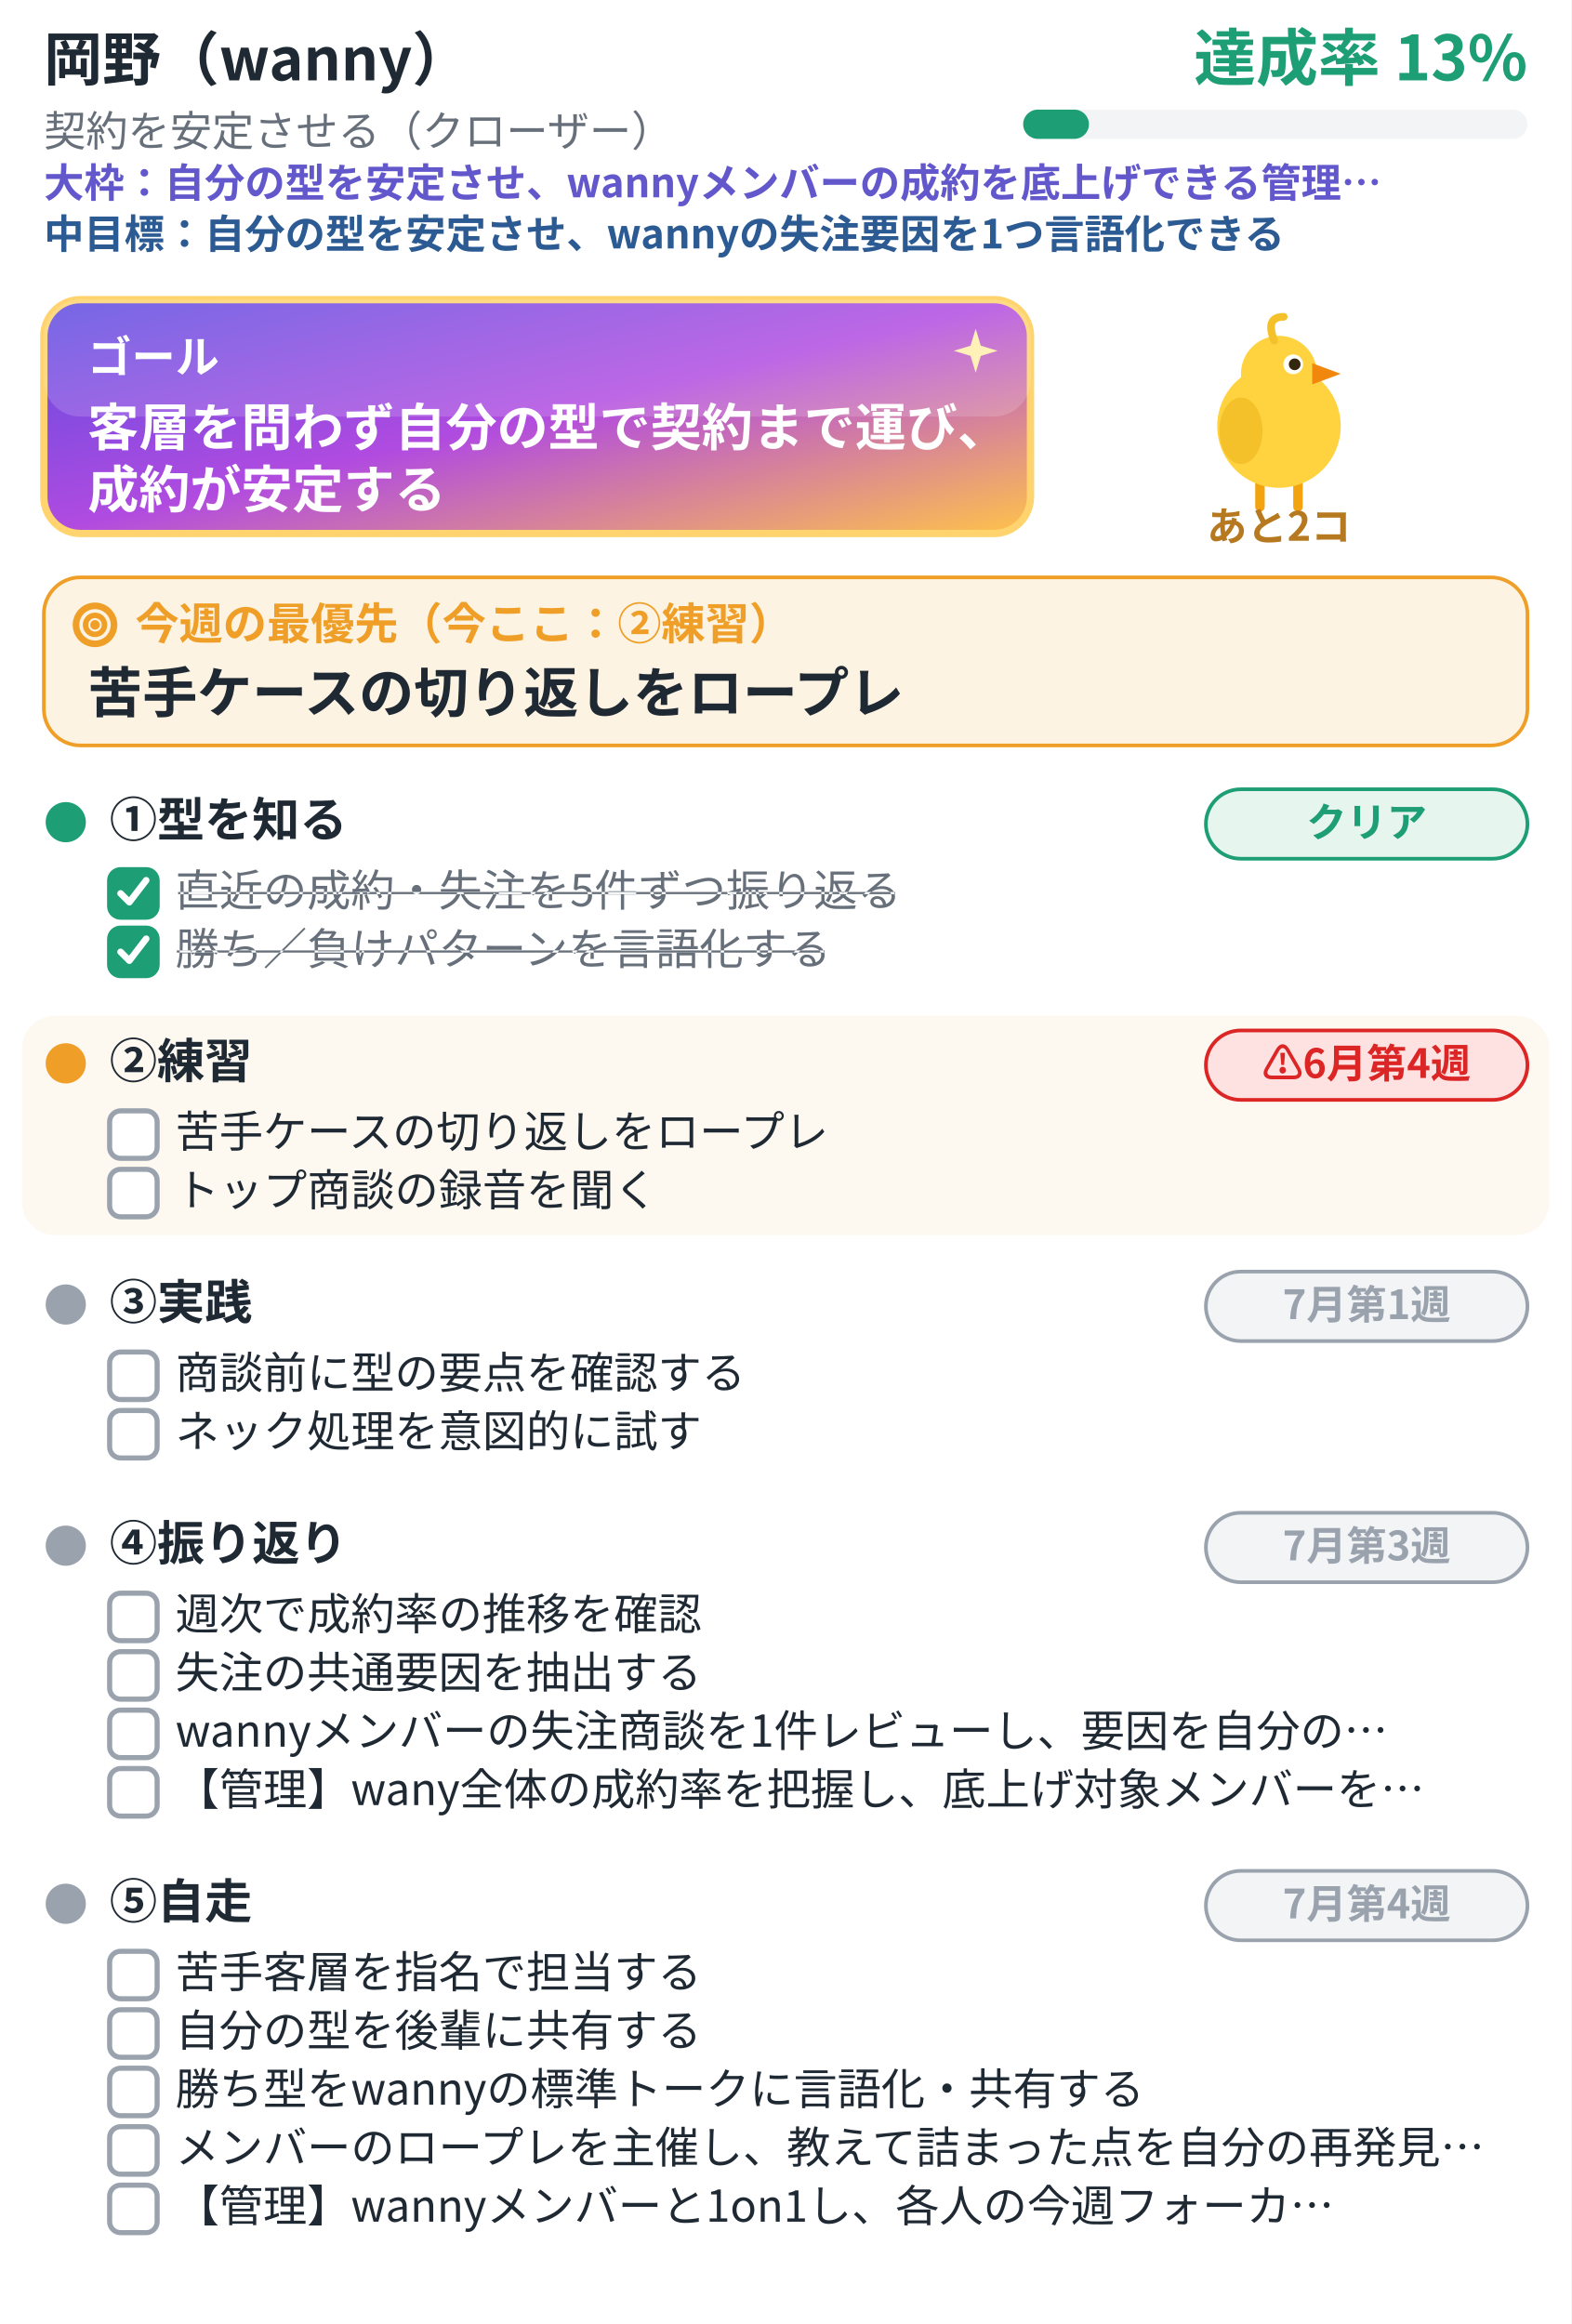
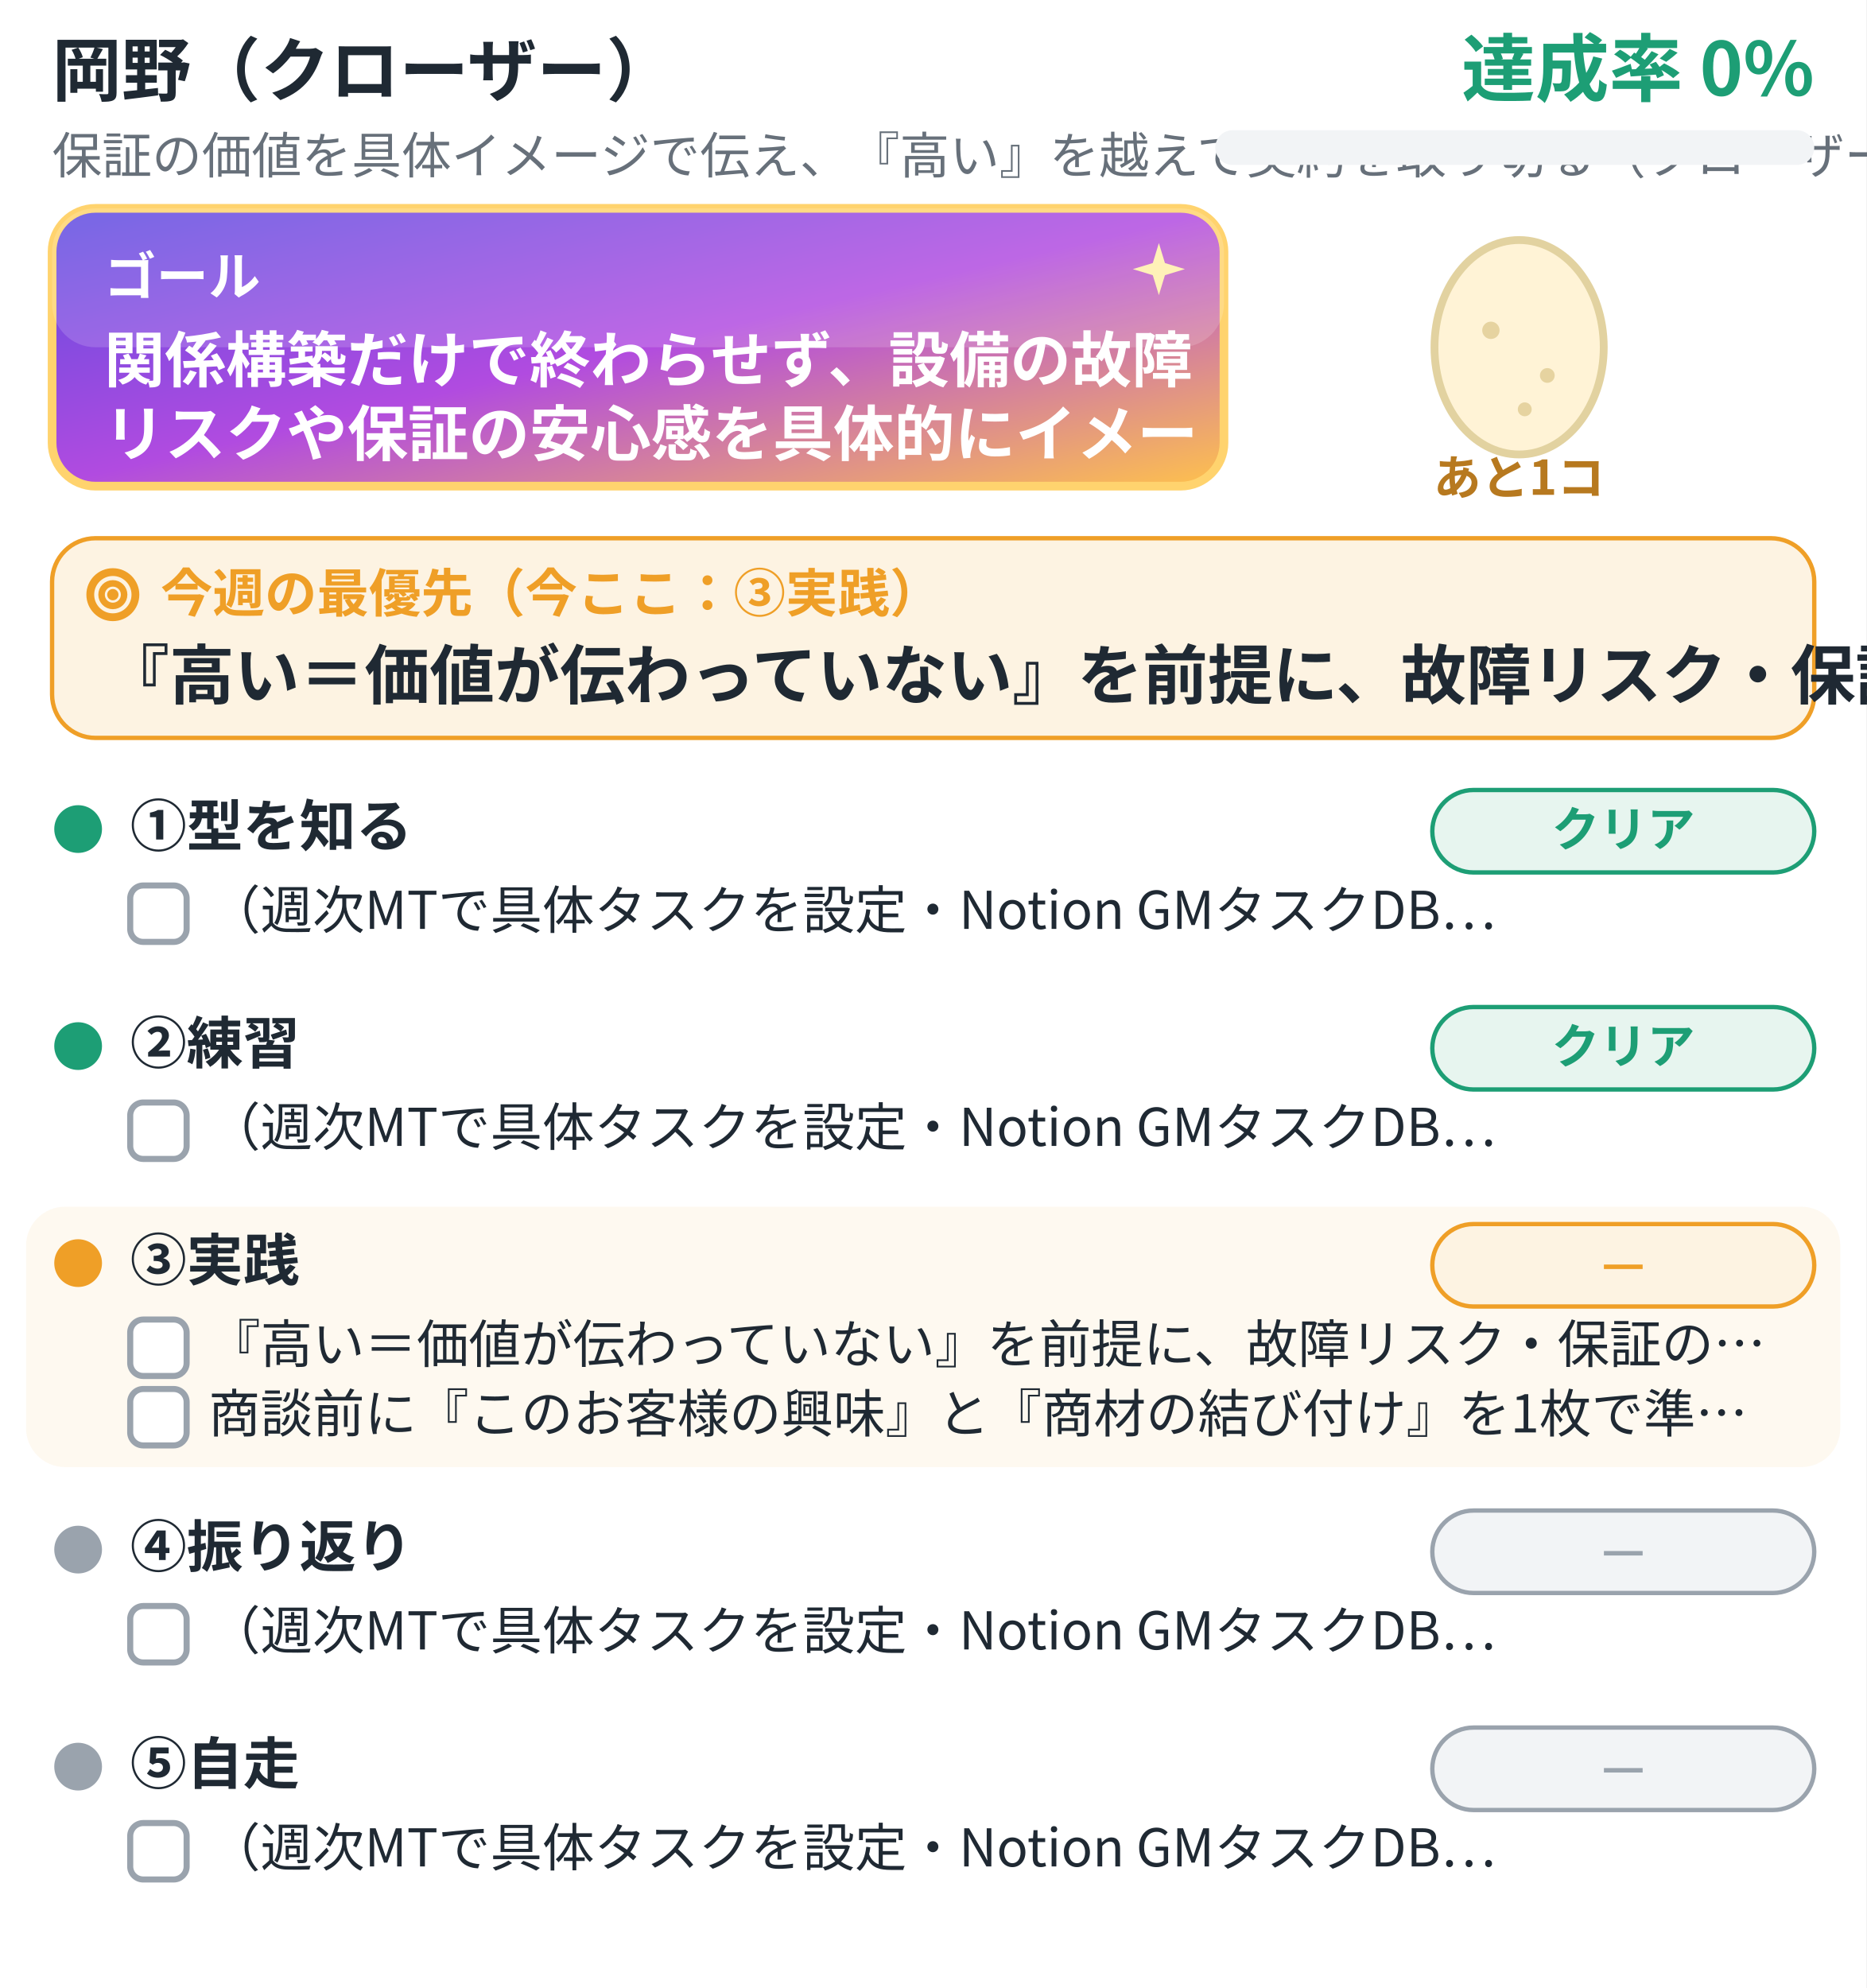
- <svg xmlns="http://www.w3.org/2000/svg" viewBox="0 0 430 636" font-family="Hiragino Sans, 'Noto Sans CJK JP', 'Yu Gothic', sans-serif" width="430" height="636">
+ <svg xmlns="http://www.w3.org/2000/svg" viewBox="0 0 430 458" font-family="Hiragino Sans, 'Noto Sans CJK JP', 'Yu Gothic', sans-serif" width="430" height="458">
  <defs>
    <linearGradient id="goalGrad" x1="0" y1="0" x2="1" y2="1">
      <stop offset="0" stop-color="#5B4BE0" />
      <stop offset="0.5" stop-color="#B14BE0" />
      <stop offset="1" stop-color="#FFC24B" />
    </linearGradient>
    <linearGradient id="phx" x1="0" y1="0" x2="0" y2="1">
      <stop offset="0" stop-color="#FFE259" />
      <stop offset="0.5" stop-color="#FF9A00" />
      <stop offset="1" stop-color="#FF3D00" />
    </linearGradient>
    <linearGradient id="phx2" x1="0" y1="0" x2="0" y2="1">
      <stop offset="0" stop-color="#FFF0A0" />
      <stop offset="1" stop-color="#FF7A00" />
    </linearGradient>
    <linearGradient id="hen" x1="0" y1="0" x2="1" y2="1">
      <stop offset="0" stop-color="#37C9B0" />
      <stop offset="0.6" stop-color="#3DA0E8" />
      <stop offset="1" stop-color="#7A5BE0" />
    </linearGradient>
    <linearGradient id="pcock" x1="0" y1="0" x2="0" y2="1">
      <stop offset="0" stop-color="#2BD0C0" />
      <stop offset="0.55" stop-color="#2E8FD0" />
      <stop offset="1" stop-color="#2E4BB0" />
    </linearGradient>
    <linearGradient id="gold" x1="0" y1="0" x2="0" y2="1">
      <stop offset="0" stop-color="#FFF0A8" />
      <stop offset="0.5" stop-color="#F2C230" />
      <stop offset="1" stop-color="#C8901A" />
    </linearGradient>
  </defs>
-   <rect x="0" y="0" width="430" height="636" fill="#fff" />
-   <text x="12" y="22" font-size="16" font-weight="700" fill="#1F2933">岡野（wanny）</text>
-   <text x="12" y="40" font-size="11.5" fill="#67707A">契約を安定させる（クローザー）</text>
-   <text x="12" y="54" font-size="11" font-weight="700" fill="#6357CC">大枠：自分の型を安定させ、wannyメンバーの成約を底上げできる管理…</text>
-   <text x="12" y="68" font-size="11" font-weight="700" fill="#2C5A93">中目標：自分の型を安定させ、wannyの失注要因を1つ言語化できる</text>
-   <text x="418" y="22" text-anchor="end" font-size="17" font-weight="700" fill="#1D9E75">達成率 13%</text>
+   <rect x="0" y="0" width="430" height="458" fill="#fff" />
+   <text x="12" y="22" font-size="16" font-weight="700" fill="#1F2933">岡野（クローザー）</text>
+   <text x="12" y="40" font-size="11.5" fill="#67707A">保証の価値を具体イメージで伝え、『高い』を越えて契約を取り切る（クローザー）</text>
+   <text x="418" y="22" text-anchor="end" font-size="17" font-weight="700" fill="#1D9E75">達成率 0%</text>
  <rect x="280" y="30" width="138" height="8" rx="4" fill="#F2F4F6" />
-   <rect x="280" y="30" width="18" height="8" rx="4" fill="#1D9E75" />
-   <rect x="12" y="82" width="270" height="64" rx="10" fill="url(#goalGrad)" stroke="#FFD36E" stroke-width="2" />
-   <rect x="12" y="82" width="270" height="32.0" rx="10" fill="#fff" opacity="0.16" />
-   <text x="24" y="102" font-size="12" font-weight="700" fill="#fff">ゴール</text>
-   <polygon points="267.0,90.0 268.4,94.6 273.0,96.0 268.4,97.4 267.0,102.0 265.6,97.4 261.0,96.0 265.6,94.6" fill="#FFF1B8" />
-   <text x="24" y="122" font-size="14" font-weight="600" fill="#fff">客層を問わず自分の型で契約まで運び、</text>
-   <text x="24" y="139" font-size="14" font-weight="600" fill="#fff">成約が安定する</text>
-   <line x1="344.8" y1="130.9" x2="344.8" y2="138.7" stroke="#F2A30D" stroke-width="2.6" stroke-linecap="round" />
-   <line x1="355.2" y1="130.9" x2="355.2" y2="138.7" stroke="#F2A30D" stroke-width="2.6" stroke-linecap="round" />
-   <circle cx="350.0" cy="116.6" r="16.9" fill="#FFD23F" />
-   <ellipse cx="339.6" cy="117.9" rx="5.9" ry="9.1" fill="#F4C12B" />
-   <circle cx="350.0" cy="102.3" r="10.4" fill="#FFD23F" />
-   <polygon points="359.1,99.4 366.9,102.3 359.1,105.2" fill="#F2870D" />
-   <circle cx="353.9" cy="99.7" r="2.7" fill="#FFFFFF" />
-   <circle cx="354.3" cy="99.7" r="1.6" fill="#33270D" />
-   <path d="M348.7,93.2Q346.1,86.7 351.3,86.7" fill="none" stroke="#F4C12B" stroke-width="2.1" stroke-linecap="round" stroke-linejoin="round" />
-   <text x="350" y="148" text-anchor="middle" font-size="11" font-weight="700" fill="#B7791F">あと2コ</text>
-   <rect x="12" y="158" width="406" height="46" rx="10" fill="#FDF3E2" stroke="#EF9F27" />
-   <circle cx="26" cy="171" r="5.2" fill="none" stroke="#EF9F27" stroke-width="1.8" />
-   <circle cx="26" cy="171" r="2.6" fill="none" stroke="#EF9F27" stroke-width="1.5" />
-   <circle cx="26" cy="171" r="1.3" fill="#EF9F27" />
-   <text x="37" y="175" font-size="12" font-weight="700" fill="#EF9F27">今週の最優先（今ここ：②練習）</text>
-   <text x="24" y="195" font-size="15" font-weight="700" fill="#1F2933">苦手ケースの切り返しをロープレ</text>
-   <circle cx="18" cy="225" r="5.5" fill="#1D9E75" />
-   <text x="30" y="229" font-size="13" font-weight="700" fill="#1F2933">①型を知る</text>
-   <rect x="330" y="216" width="88" height="19" rx="9.5" fill="#E7F5EF" stroke="#1D9E75" />
-   <text x="374" y="229" text-anchor="middle" font-size="11" font-weight="700" fill="#1D9E75">クリア</text>
-   <rect x="30" y="238" width="13" height="13" rx="3" fill="#1D9E75" stroke="#1D9E75" stroke-width="1.4" />
-   <path d="M33,244.5 l2.4,2.4 l4.6,-6" fill="none" stroke="#fff" stroke-width="1.8" stroke-linecap="round" stroke-linejoin="round" />
-   <text x="48" y="248" font-size="12" fill="#67707A" text-decoration="line-through">直近の成約・失注を5件ずつ振り返る</text>
-   <rect x="30" y="254" width="13" height="13" rx="3" fill="#1D9E75" stroke="#1D9E75" stroke-width="1.4" />
-   <path d="M33,260.5 l2.4,2.4 l4.6,-6" fill="none" stroke="#fff" stroke-width="1.8" stroke-linecap="round" stroke-linejoin="round" />
-   <text x="48" y="264" font-size="12" fill="#67707A" text-decoration="line-through">勝ち／負けパターンを言語化する</text>
+   <rect x="280" y="30" width="0" height="8" rx="4" fill="#1D9E75" />
+   <rect x="12" y="48" width="270" height="64" rx="10" fill="url(#goalGrad)" stroke="#FFD36E" stroke-width="2" />
+   <rect x="12" y="48" width="270" height="32.0" rx="10" fill="#fff" opacity="0.16" />
+   <text x="24" y="68" font-size="12" font-weight="700" fill="#fff">ゴール</text>
+   <polygon points="267.0,56.0 268.4,60.6 273.0,62.0 268.4,63.4 267.0,68.0 265.6,63.4 261.0,62.0 265.6,60.6" fill="#FFF1B8" />
+   <text x="24" y="88" font-size="14" font-weight="600" fill="#fff">関係構築だけで終わらせず、設備の故障</text>
+   <text x="24" y="105" font-size="14" font-weight="600" fill="#fff">リスクや保証の安心感を具体的にイメー</text>
+   <ellipse cx="350.0" cy="80.0" rx="19.5" ry="24.7" fill="#FFF3D6" />
+   <ellipse cx="350.0" cy="80.0" rx="19.5" ry="24.7" fill="none" stroke="#E2D2A0" stroke-width="1.8" />
+   <circle cx="343.5" cy="76.1" r="2.0" fill="#E6D3A0" />
+   <circle cx="356.5" cy="86.5" r="1.7" fill="#E6D3A0" />
+   <circle cx="351.3" cy="94.3" r="1.6" fill="#E6D3A0" />
+   <text x="350" y="114" text-anchor="middle" font-size="11" font-weight="700" fill="#B7791F">あと1コ</text>
+   <rect x="12" y="124" width="406" height="46" rx="10" fill="#FDF3E2" stroke="#EF9F27" />
+   <circle cx="26" cy="137" r="5.2" fill="none" stroke="#EF9F27" stroke-width="1.8" />
+   <circle cx="26" cy="137" r="2.6" fill="none" stroke="#EF9F27" stroke-width="1.5" />
+   <circle cx="26" cy="137" r="1.3" fill="#EF9F27" />
+   <text x="37" y="141" font-size="12" font-weight="700" fill="#EF9F27">今週の最優先（今ここ：③実践）</text>
+   <text x="24" y="161" font-size="15" font-weight="700" fill="#1F2933">『高い＝価値が伝わっていない』を前提に、故障リスク・保証の…</text>
+   <circle cx="18" cy="191" r="5.5" fill="#1D9E75" />
+   <text x="30" y="195" font-size="13" font-weight="700" fill="#1F2933">①型を知る</text>
+   <rect x="330" y="182" width="88" height="19" rx="9.5" fill="#E7F5EF" stroke="#1D9E75" />
+   <text x="374" y="195" text-anchor="middle" font-size="11" font-weight="700" fill="#1D9E75">クリア</text>
+   <rect x="30" y="204" width="13" height="13" rx="3" fill="#fff" stroke="#9AA3AD" stroke-width="1.4" />
+   <text x="48" y="214" font-size="12" fill="#1F2933">（週次MTで具体タスクを設定・Notion GMタスクDB…</text>
+   <circle cx="18" cy="241" r="5.5" fill="#1D9E75" />
+   <text x="30" y="245" font-size="13" font-weight="700" fill="#1F2933">②練習</text>
+   <rect x="330" y="232" width="88" height="19" rx="9.5" fill="#E7F5EF" stroke="#1D9E75" />
+   <text x="374" y="245" text-anchor="middle" font-size="11" font-weight="700" fill="#1D9E75">クリア</text>
+   <rect x="30" y="254" width="13" height="13" rx="3" fill="#fff" stroke="#9AA3AD" stroke-width="1.4" />
+   <text x="48" y="264" font-size="12" fill="#1F2933">（週次MTで具体タスクを設定・Notion GMタスクDB…</text>
  <rect x="6" y="278" width="418" height="60" rx="9" fill="#FDF3E2" opacity="0.5" />
  <circle cx="18" cy="291" r="5.5" fill="#EF9F27" />
-   <text x="30" y="295" font-size="13" font-weight="700" fill="#1F2933">②練習</text>
-   <rect x="330" y="282" width="88" height="19" rx="9.5" fill="#FEE2E2" stroke="#DC2626" />
-   <text x="374" y="295" text-anchor="middle" font-size="11" font-weight="700" fill="#DC2626">⚠6月第4週</text>
+   <text x="30" y="295" font-size="13" font-weight="700" fill="#1F2933">③実践</text>
+   <rect x="330" y="282" width="88" height="19" rx="9.5" fill="#FDF3E2" stroke="#EF9F27" />
+   <text x="374" y="295" text-anchor="middle" font-size="11" font-weight="700" fill="#EF9F27">—</text>
  <rect x="30" y="304" width="13" height="13" rx="3" fill="#fff" stroke="#9AA3AD" stroke-width="1.4" />
-   <text x="48" y="314" font-size="12" fill="#1F2933">苦手ケースの切り返しをロープレ</text>
+   <text x="48" y="314" font-size="12" fill="#1F2933">『高い＝価値が伝わっていない』を前提に、故障リスク・保証の…</text>
  <rect x="30" y="320" width="13" height="13" rx="3" fill="#fff" stroke="#9AA3AD" stroke-width="1.4" />
-   <text x="48" y="330" font-size="12" fill="#1F2933">トップ商談の録音を聞く</text>
+   <text x="48" y="330" font-size="12" fill="#1F2933">商談前に『このお客様の興味』と『商材の結び付け』を1枚で準…</text>
  <circle cx="18" cy="357" r="5.5" fill="#9AA3AD" />
-   <text x="30" y="361" font-size="13" font-weight="700" fill="#1F2933">③実践</text>
+   <text x="30" y="361" font-size="13" font-weight="700" fill="#1F2933">④振り返り</text>
  <rect x="330" y="348" width="88" height="19" rx="9.5" fill="#F2F4F6" stroke="#9AA3AD" />
-   <text x="374" y="361" text-anchor="middle" font-size="11" font-weight="700" fill="#9AA3AD">7月第1週</text>
+   <text x="374" y="361" text-anchor="middle" font-size="11" font-weight="700" fill="#9AA3AD">—</text>
  <rect x="30" y="370" width="13" height="13" rx="3" fill="#fff" stroke="#9AA3AD" stroke-width="1.4" />
-   <text x="48" y="380" font-size="12" fill="#1F2933">商談前に型の要点を確認する</text>
-   <rect x="30" y="386" width="13" height="13" rx="3" fill="#fff" stroke="#9AA3AD" stroke-width="1.4" />
-   <text x="48" y="396" font-size="12" fill="#1F2933">ネック処理を意図的に試す</text>
-   <circle cx="18" cy="423" r="5.5" fill="#9AA3AD" />
-   <text x="30" y="427" font-size="13" font-weight="700" fill="#1F2933">④振り返り</text>
-   <rect x="330" y="414" width="88" height="19" rx="9.5" fill="#F2F4F6" stroke="#9AA3AD" />
-   <text x="374" y="427" text-anchor="middle" font-size="11" font-weight="700" fill="#9AA3AD">7月第3週</text>
-   <rect x="30" y="436" width="13" height="13" rx="3" fill="#fff" stroke="#9AA3AD" stroke-width="1.4" />
-   <text x="48" y="446" font-size="12" fill="#1F2933">週次で成約率の推移を確認</text>
-   <rect x="30" y="452" width="13" height="13" rx="3" fill="#fff" stroke="#9AA3AD" stroke-width="1.4" />
-   <text x="48" y="462" font-size="12" fill="#1F2933">失注の共通要因を抽出する</text>
-   <rect x="30" y="468" width="13" height="13" rx="3" fill="#fff" stroke="#9AA3AD" stroke-width="1.4" />
-   <text x="48" y="478" font-size="12" fill="#1F2933">wannyメンバーの失注商談を1件レビューし、要因を自分の…</text>
-   <rect x="30" y="484" width="13" height="13" rx="3" fill="#fff" stroke="#9AA3AD" stroke-width="1.4" />
-   <text x="48" y="494" font-size="12" fill="#1F2933">【管理】wany全体の成約率を把握し、底上げ対象メンバーを…</text>
-   <circle cx="18" cy="521" r="5.5" fill="#9AA3AD" />
-   <text x="30" y="525" font-size="13" font-weight="700" fill="#1F2933">⑤自走</text>
-   <rect x="330" y="512" width="88" height="19" rx="9.5" fill="#F2F4F6" stroke="#9AA3AD" />
-   <text x="374" y="525" text-anchor="middle" font-size="11" font-weight="700" fill="#9AA3AD">7月第4週</text>
-   <rect x="30" y="534" width="13" height="13" rx="3" fill="#fff" stroke="#9AA3AD" stroke-width="1.4" />
-   <text x="48" y="544" font-size="12" fill="#1F2933">苦手客層を指名で担当する</text>
-   <rect x="30" y="550" width="13" height="13" rx="3" fill="#fff" stroke="#9AA3AD" stroke-width="1.4" />
-   <text x="48" y="560" font-size="12" fill="#1F2933">自分の型を後輩に共有する</text>
-   <rect x="30" y="566" width="13" height="13" rx="3" fill="#fff" stroke="#9AA3AD" stroke-width="1.4" />
-   <text x="48" y="576" font-size="12" fill="#1F2933">勝ち型をwannyの標準トークに言語化・共有する</text>
-   <rect x="30" y="582" width="13" height="13" rx="3" fill="#fff" stroke="#9AA3AD" stroke-width="1.4" />
-   <text x="48" y="592" font-size="12" fill="#1F2933">メンバーのロープレを主催し、教えて詰まった点を自分の再発見…</text>
-   <rect x="30" y="598" width="13" height="13" rx="3" fill="#fff" stroke="#9AA3AD" stroke-width="1.4" />
-   <text x="48" y="608" font-size="12" fill="#1F2933">【管理】wannyメンバーと1on1し、各人の今週フォーカ…</text>
+   <text x="48" y="380" font-size="12" fill="#1F2933">（週次MTで具体タスクを設定・Notion GMタスクDB…</text>
+   <circle cx="18" cy="407" r="5.5" fill="#9AA3AD" />
+   <text x="30" y="411" font-size="13" font-weight="700" fill="#1F2933">⑤自走</text>
+   <rect x="330" y="398" width="88" height="19" rx="9.5" fill="#F2F4F6" stroke="#9AA3AD" />
+   <text x="374" y="411" text-anchor="middle" font-size="11" font-weight="700" fill="#9AA3AD">—</text>
+   <rect x="30" y="420" width="13" height="13" rx="3" fill="#fff" stroke="#9AA3AD" stroke-width="1.4" />
+   <text x="48" y="430" font-size="12" fill="#1F2933">（週次MTで具体タスクを設定・Notion GMタスクDB…</text>
</svg>
